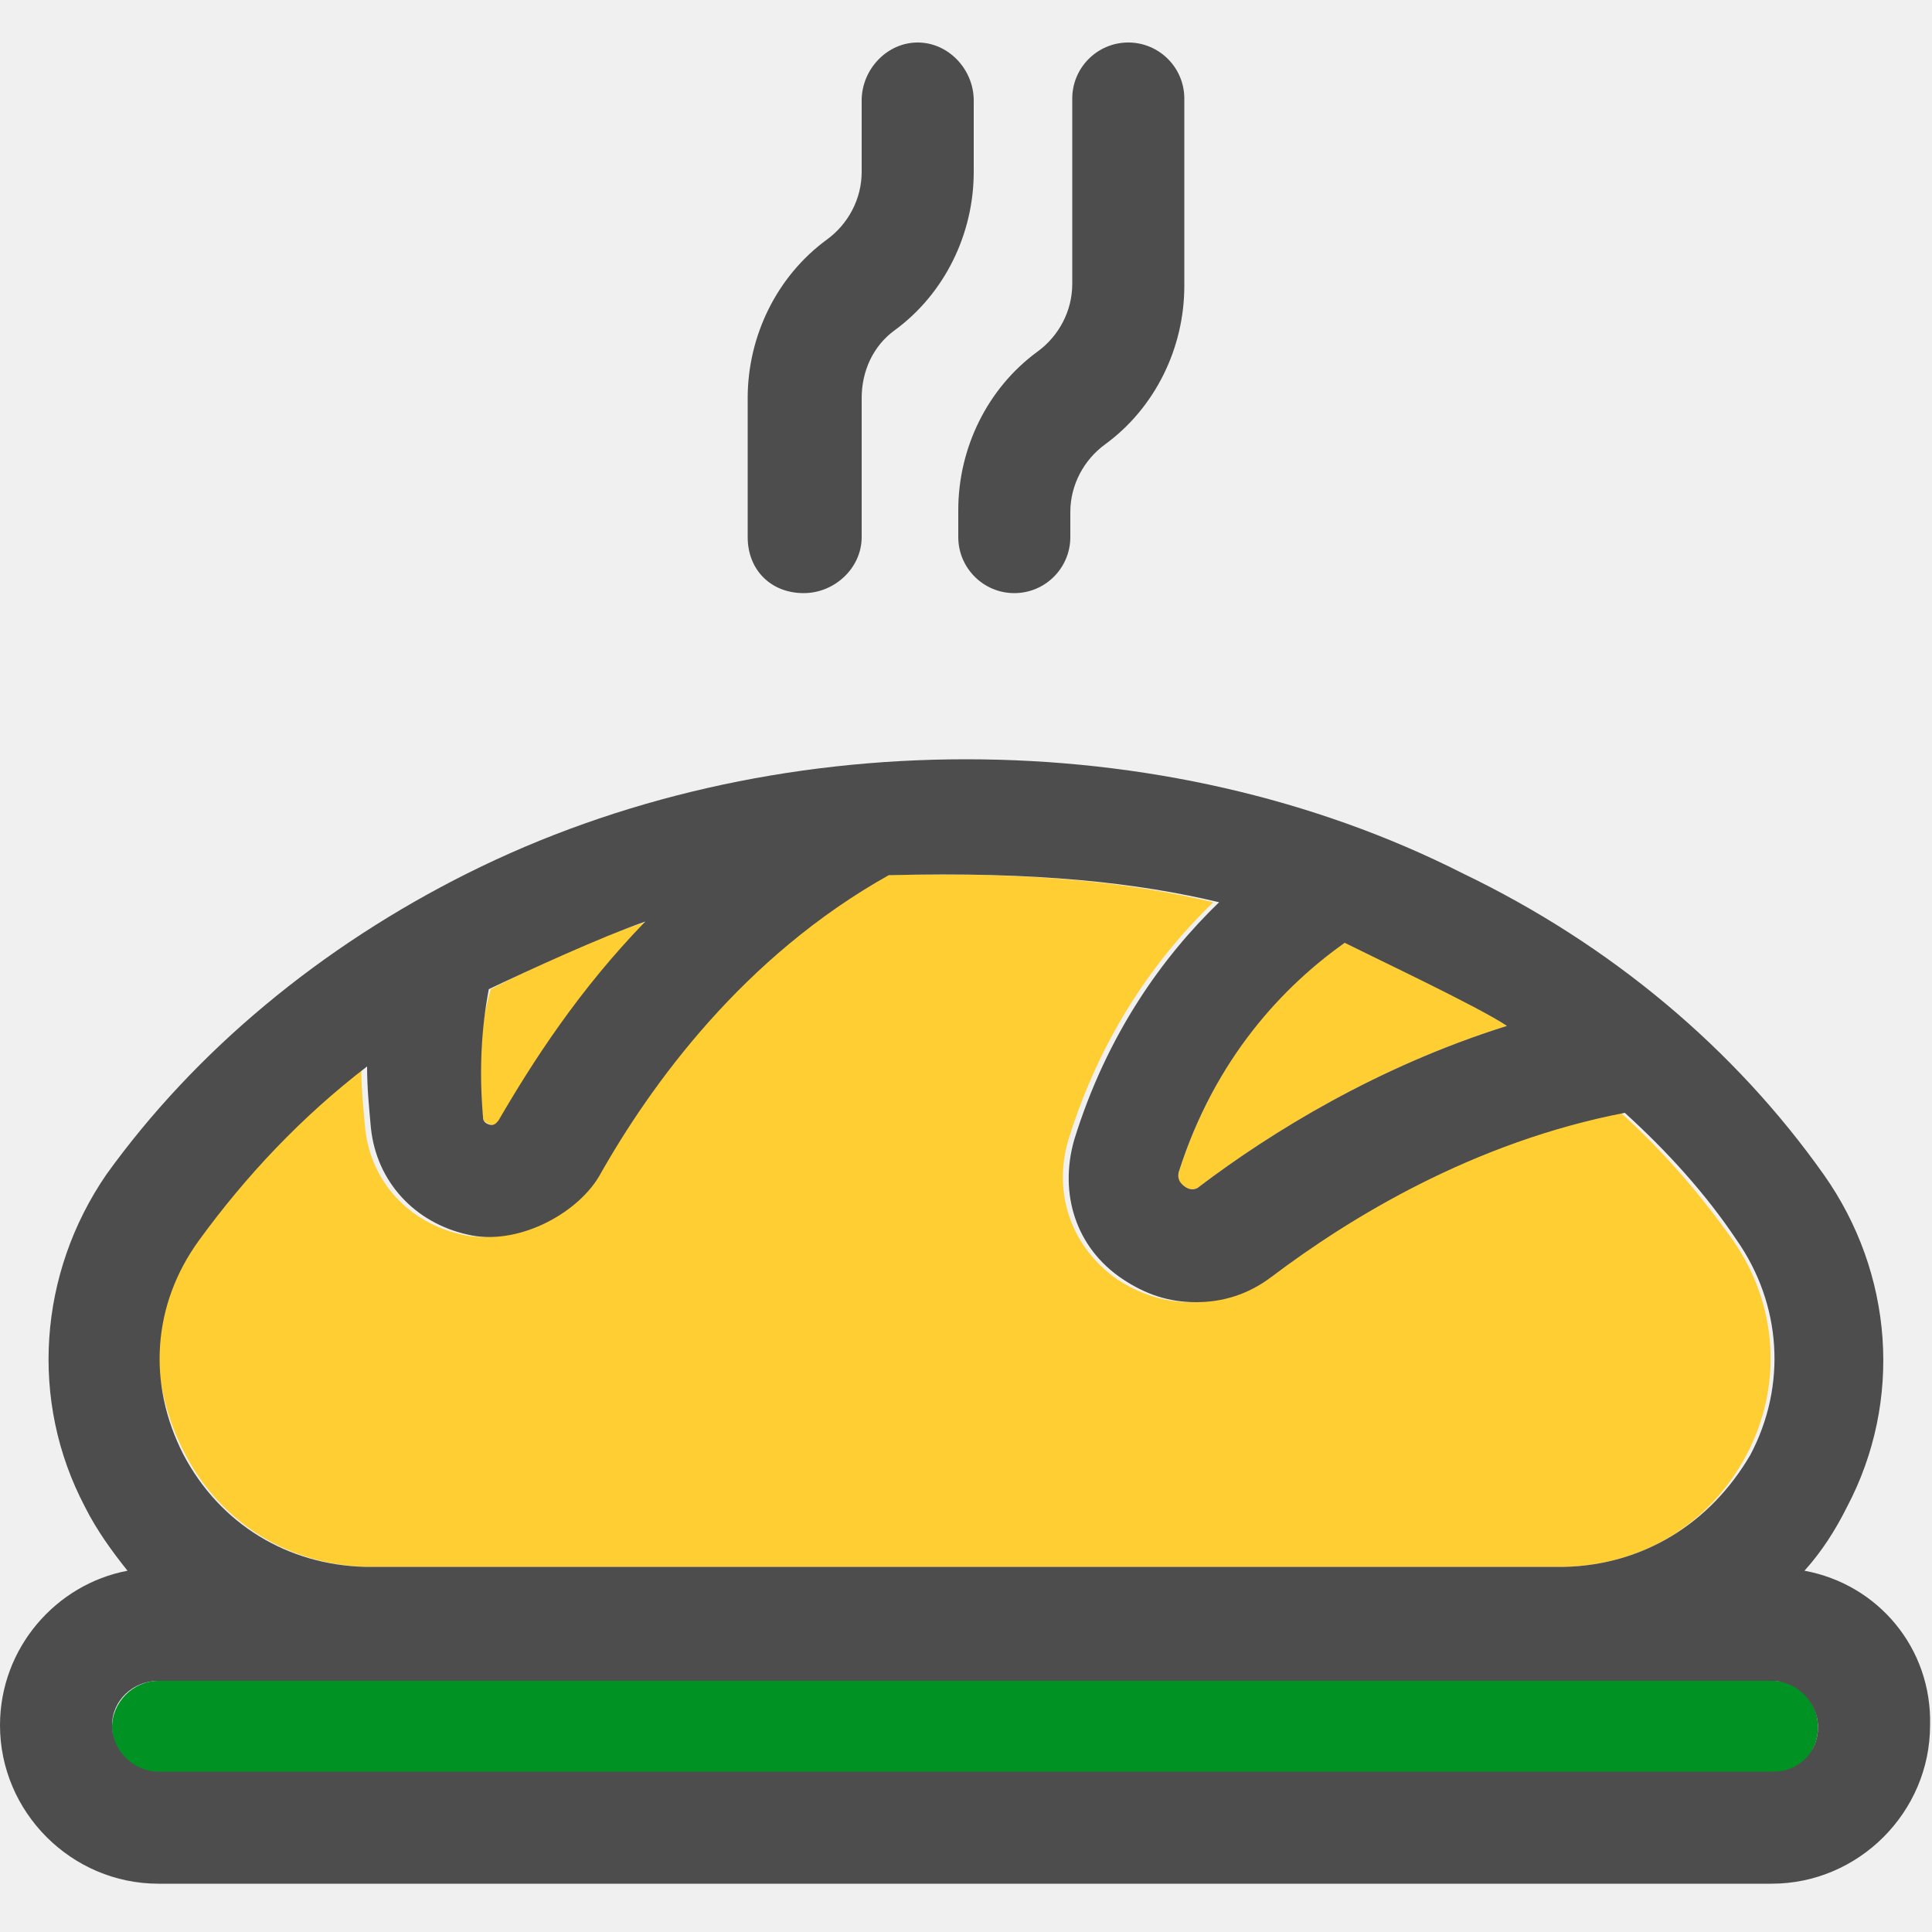
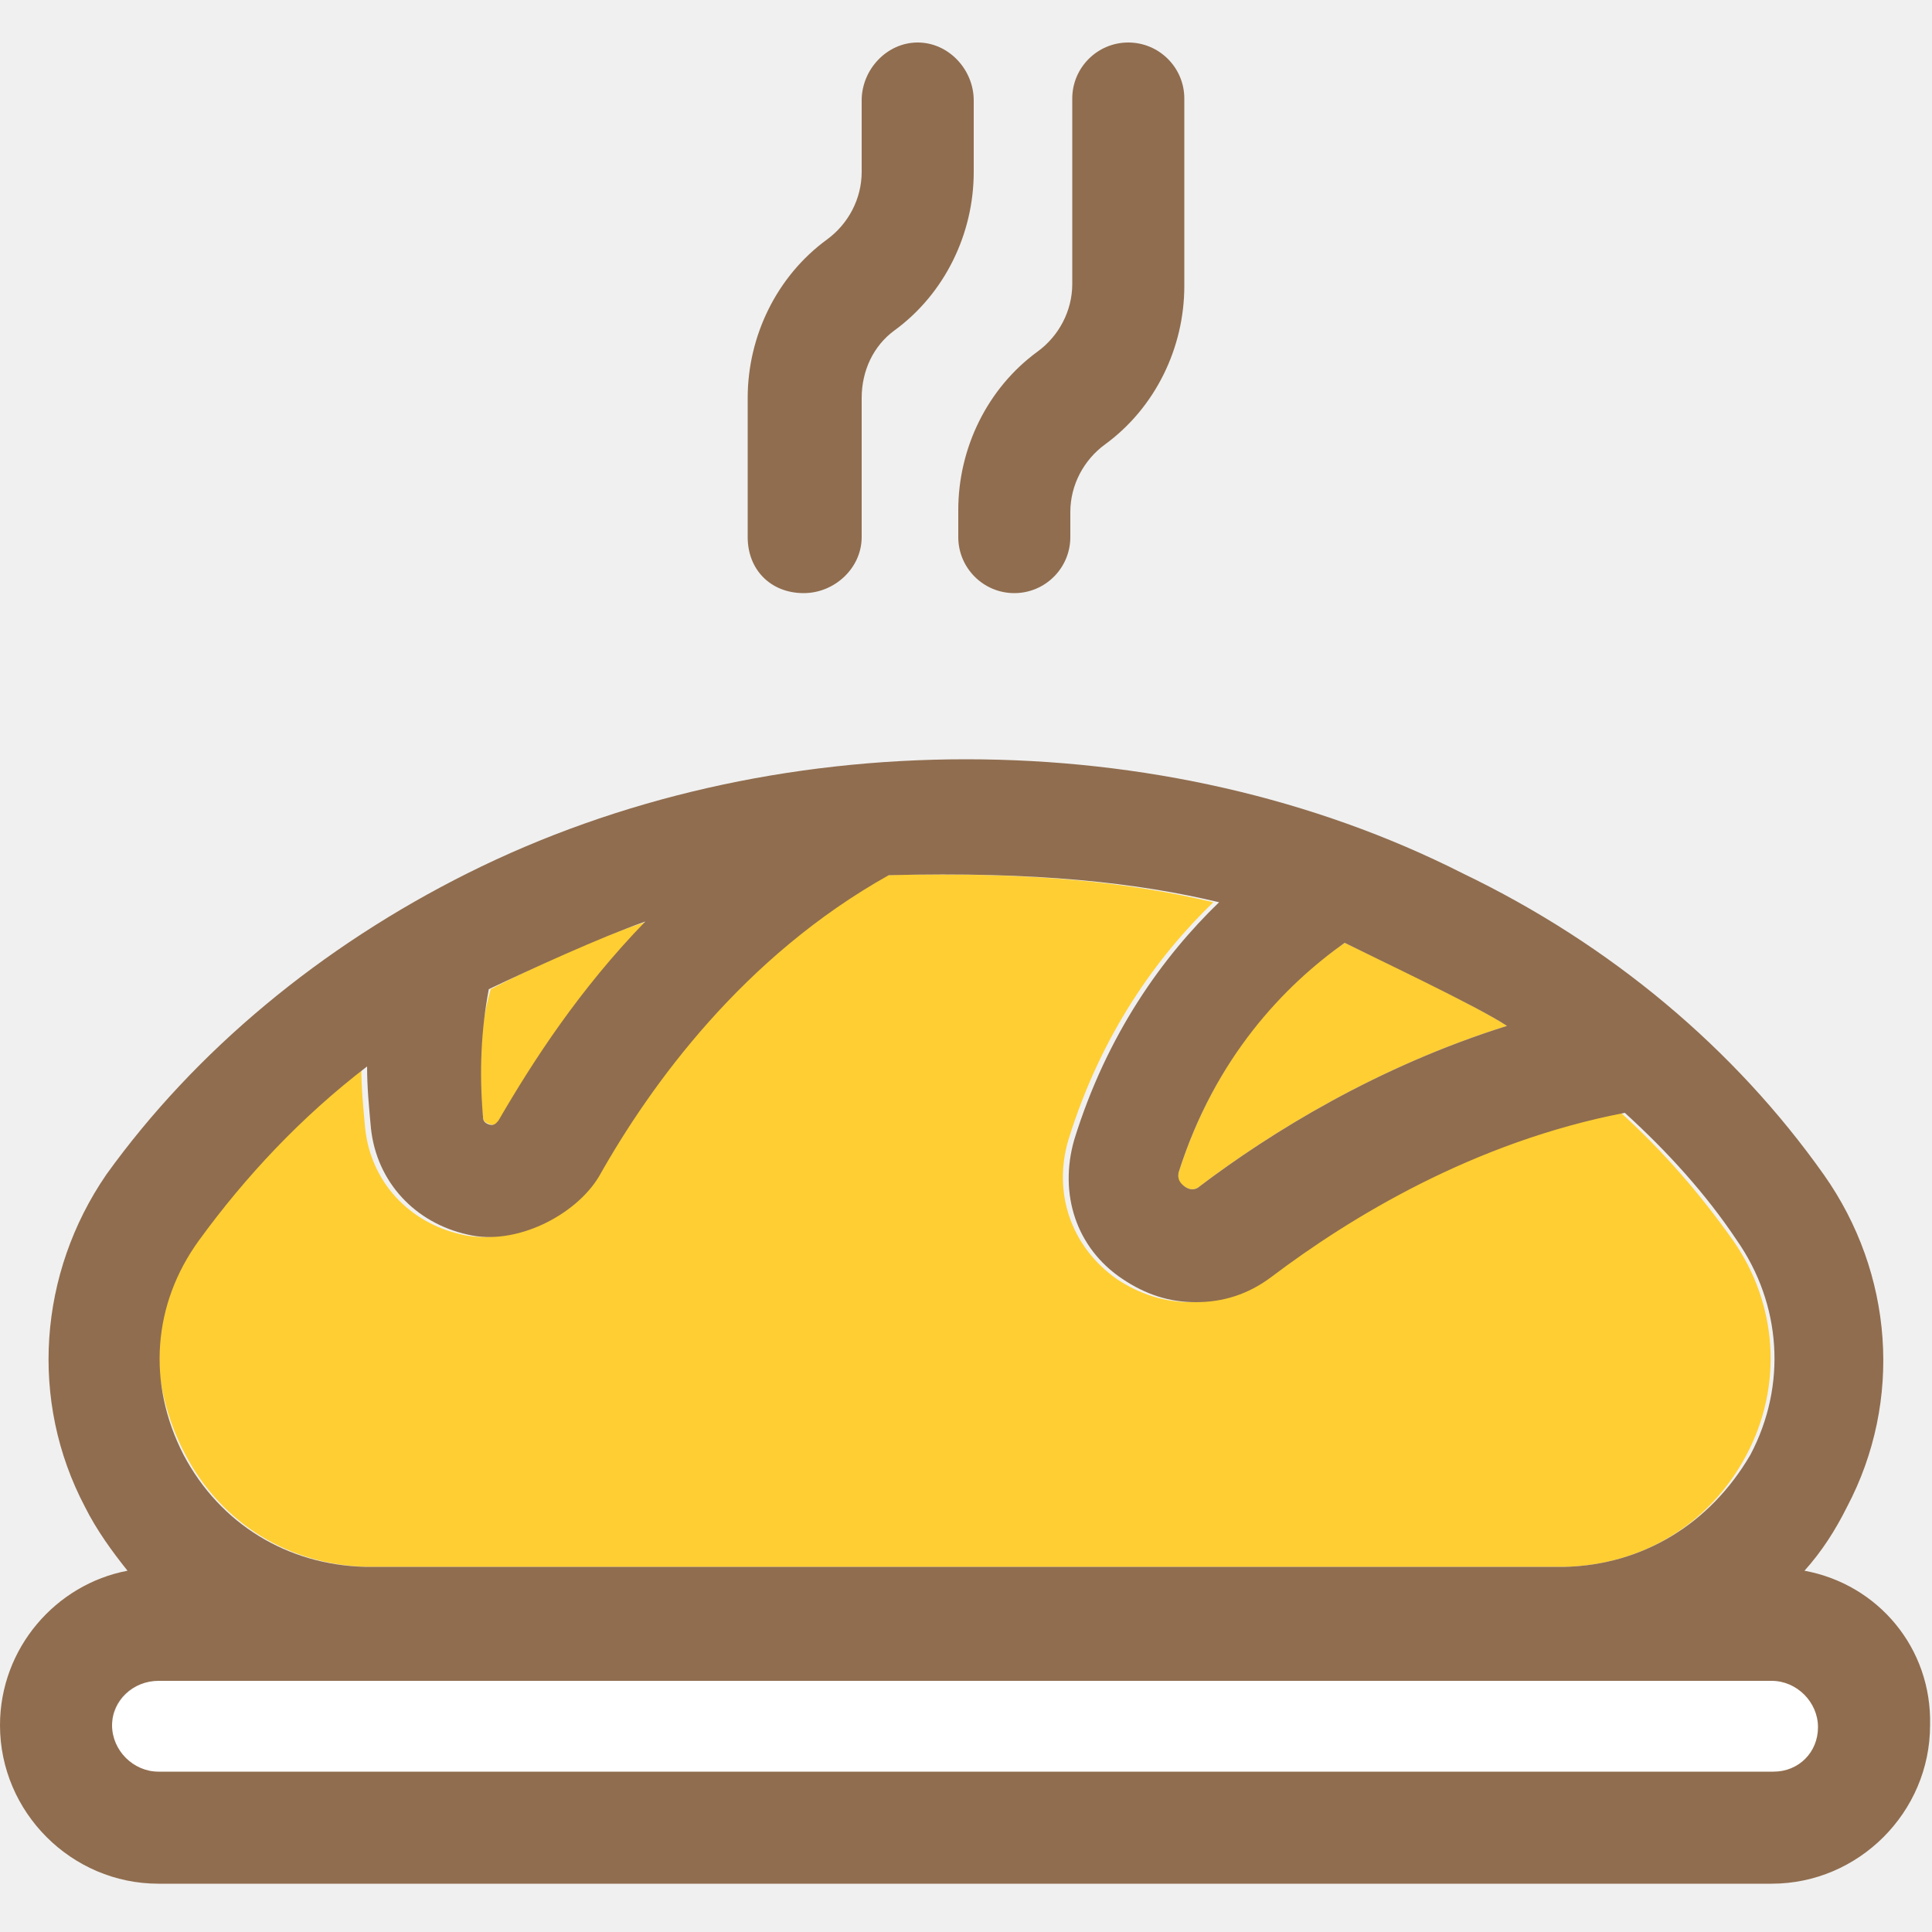
<svg xmlns="http://www.w3.org/2000/svg" version="1.1" id="Layer_1" x="0px" y="0px" viewBox="0 0 100 100" enable-background="new 0 0 100 100" xml:space="preserve">
  <g>
-     <path fill="#009223" d="M91.8,87H8.2c-1.3,0-2.4,1.1-2.4,2.4s1.1,2.4,2.4,2.4h83.6c1.3,0,2.3-1.1,2.3-2.4S93.1,87,91.8,87z" />
+     <path fill="#fff" d="M91.8,87H8.2c-1.3,0-2.4,1.1-2.4,2.4s1.1,2.4,2.4,2.4h83.6c1.3,0,2.3-1.1,2.3-2.4S93.1,87,91.8,87z" />
    <path fill="#FFCE32" d="M25,57.8c0,0.1,0,0.3,0.4,0.4s0.4-0.1,0.5-0.2c1.8-3.1,4.2-6.7,7.6-10.3c-2.3,0.7-6,2.4-8.1,3.5   C24.8,53.3,24.7,55.5,25,57.8z" />
    <path fill="#FFCE32" d="M61.3,61.4c0.4,0.3,0.7,0.1,0.8,0c3.7-2.8,9.2-6.2,15.9-8.3c-1.5-1-6.7-3.5-8.4-4.3   c-3.1,2.1-6.7,5.9-8.6,11.9C61,60.8,60.9,61.2,61.3,61.4z" />
    <path fill="#FFCE32" d="M9.6,75.3c1.9,3.6,5.4,5.7,9.4,5.8H81c4-0.1,7.5-2.2,9.4-5.8c1.9-3.6,1.6-7.8-0.7-11.1   c-1.7-2.4-3.6-4.6-5.8-6.6C76,59.1,69.6,63,65.5,66.1c-1.2,0.9-2.5,1.3-3.9,1.3c-1.3,0-2.6-0.4-3.8-1.2c-2.4-1.7-3.3-4.5-2.5-7.2   c1.7-5.5,4.6-9.5,7.5-12.3c-4.2-1-9.3-1.6-17.1-1.4c-7.4,4.2-12.2,10.8-15,15.6c-1.2,2-4.3,3.6-6.8,3c-2.7-0.6-4.7-2.7-5-5.5   c-0.1-1.1-0.2-2.1-0.2-3.2c-3.4,2.6-6.3,5.6-8.7,8.9S7.7,71.7,9.6,75.3z" />
-     <path fill="#4D4D4D" d="M93.4,81.3c0.9-1,1.6-2.1,2.2-3.3c2.9-5.5,2.4-12.1-1.2-17.2c-4.6-6.5-11-11.9-18.7-15.6   C68,41.3,59.1,39.3,50,39.3s-18,2-25.8,5.9c-7.6,3.8-14.1,9.2-18.7,15.6C2,65.9,1.5,72.5,4.4,78c0.6,1.2,1.4,2.3,2.2,3.3   C2.9,82,0,85.3,0,89.3c0,4.5,3.7,8.2,8.2,8.2h83.5c4.5,0,8.2-3.7,8.2-8.2C100,85.3,97.2,82,93.4,81.3z M91.8,91.7H8.2   c-1.3,0-2.4-1.1-2.4-2.4S6.9,87,8.2,87h83.5c1.3,0,2.4,1.1,2.4,2.4S93.1,91.7,91.8,91.7z M33.4,47.7c-3.4,3.5-5.8,7.2-7.6,10.3   c-0.1,0.1-0.2,0.3-0.5,0.2S25,57.9,25,57.8c-0.2-2.3-0.1-4.5,0.3-6.6C27.4,50.2,31.1,48.5,33.4,47.7z M19,55.2   c0,1.1,0.1,2.1,0.2,3.2c0.3,2.8,2.3,4.9,5,5.5c2.5,0.6,5.6-1,6.8-3c2.7-4.8,7.5-11.4,15-15.6c7.7-0.2,12.9,0.4,17.1,1.4   c-2.9,2.8-5.8,6.8-7.5,12.3c-0.8,2.8,0.1,5.6,2.5,7.2c1.2,0.8,2.4,1.2,3.8,1.2c1.4,0,2.7-0.4,3.9-1.3c4.1-3.1,10.5-7,18.3-8.5   c2.2,2,4.2,4.2,5.8,6.6c2.3,3.3,2.6,7.5,0.7,11.1C88.5,78.9,85,81,81,81.1H18.9c-4-0.1-7.5-2.2-9.4-5.8c-1.9-3.7-1.6-7.8,0.8-11.1   S15.6,57.8,19,55.2z M69.6,48.8c1.6,0.8,6.9,3.3,8.4,4.3c-6.7,2.1-12.2,5.5-15.9,8.3c-0.1,0.1-0.4,0.3-0.8,0   c-0.4-0.3-0.3-0.6-0.3-0.7C62.9,54.7,66.5,51,69.6,48.8z" />
-     <path fill="#4D4D4D" d="M41.6,30.7c1.6,0,3-1.3,3-2.9v-7.2c0-1.4,0.6-2.7,1.7-3.5c2.6-1.9,4.1-5,4.1-8.2V5.2c0-1.6-1.3-3-2.9-3   s-2.9,1.4-2.9,3v3.7c0,1.4-0.7,2.7-1.8,3.5c-2.6,1.9-4.1,5-4.1,8.2v7.2C38.7,29.5,39.9,30.7,41.6,30.7z" />
-     <path fill="#4D4D4D" d="M49.6,27.8c0,1.6,1.3,2.9,2.9,2.9s2.9-1.3,2.9-2.9v-1.3c0-1.4,0.7-2.7,1.8-3.5c2.6-1.9,4.1-5,4.1-8.2V5.1   c0-1.6-1.3-2.9-2.9-2.9s-2.9,1.3-2.9,2.9v9.6c0,1.4-0.7,2.7-1.8,3.5c-2.6,1.9-4.1,5-4.1,8.2V27.8z" />
+     <path fill="#906d4f" d="M93.4,81.3c0.9-1,1.6-2.1,2.2-3.3c2.9-5.5,2.4-12.1-1.2-17.2c-4.6-6.5-11-11.9-18.7-15.6   C68,41.3,59.1,39.3,50,39.3s-18,2-25.8,5.9c-7.6,3.8-14.1,9.2-18.7,15.6C2,65.9,1.5,72.5,4.4,78c0.6,1.2,1.4,2.3,2.2,3.3   C2.9,82,0,85.3,0,89.3c0,4.5,3.7,8.2,8.2,8.2h83.5c4.5,0,8.2-3.7,8.2-8.2C100,85.3,97.2,82,93.4,81.3z M91.8,91.7H8.2   c-1.3,0-2.4-1.1-2.4-2.4S6.9,87,8.2,87h83.5c1.3,0,2.4,1.1,2.4,2.4S93.1,91.7,91.8,91.7z M33.4,47.7c-3.4,3.5-5.8,7.2-7.6,10.3   c-0.1,0.1-0.2,0.3-0.5,0.2S25,57.9,25,57.8c-0.2-2.3-0.1-4.5,0.3-6.6C27.4,50.2,31.1,48.5,33.4,47.7z M19,55.2   c0,1.1,0.1,2.1,0.2,3.2c0.3,2.8,2.3,4.9,5,5.5c2.5,0.6,5.6-1,6.8-3c2.7-4.8,7.5-11.4,15-15.6c7.7-0.2,12.9,0.4,17.1,1.4   c-2.9,2.8-5.8,6.8-7.5,12.3c-0.8,2.8,0.1,5.6,2.5,7.2c1.2,0.8,2.4,1.2,3.8,1.2c1.4,0,2.7-0.4,3.9-1.3c4.1-3.1,10.5-7,18.3-8.5   c2.2,2,4.2,4.2,5.8,6.6c2.3,3.3,2.6,7.5,0.7,11.1C88.5,78.9,85,81,81,81.1H18.9c-4-0.1-7.5-2.2-9.4-5.8c-1.9-3.7-1.6-7.8,0.8-11.1   S15.6,57.8,19,55.2z M69.6,48.8c1.6,0.8,6.9,3.3,8.4,4.3c-6.7,2.1-12.2,5.5-15.9,8.3c-0.1,0.1-0.4,0.3-0.8,0   c-0.4-0.3-0.3-0.6-0.3-0.7C62.9,54.7,66.5,51,69.6,48.8z" />
+     <path fill="#906d4f" d="M41.6,30.7c1.6,0,3-1.3,3-2.9v-7.2c0-1.4,0.6-2.7,1.7-3.5c2.6-1.9,4.1-5,4.1-8.2V5.2c0-1.6-1.3-3-2.9-3   s-2.9,1.4-2.9,3v3.7c0,1.4-0.7,2.7-1.8,3.5c-2.6,1.9-4.1,5-4.1,8.2v7.2C38.7,29.5,39.9,30.7,41.6,30.7z" />
+     <path fill="#906d4f" d="M49.6,27.8c0,1.6,1.3,2.9,2.9,2.9s2.9-1.3,2.9-2.9v-1.3c0-1.4,0.7-2.7,1.8-3.5c2.6-1.9,4.1-5,4.1-8.2V5.1   c0-1.6-1.3-2.9-2.9-2.9s-2.9,1.3-2.9,2.9v9.6c0,1.4-0.7,2.7-1.8,3.5c-2.6,1.9-4.1,5-4.1,8.2V27.8z" />
  </g>
</svg>
